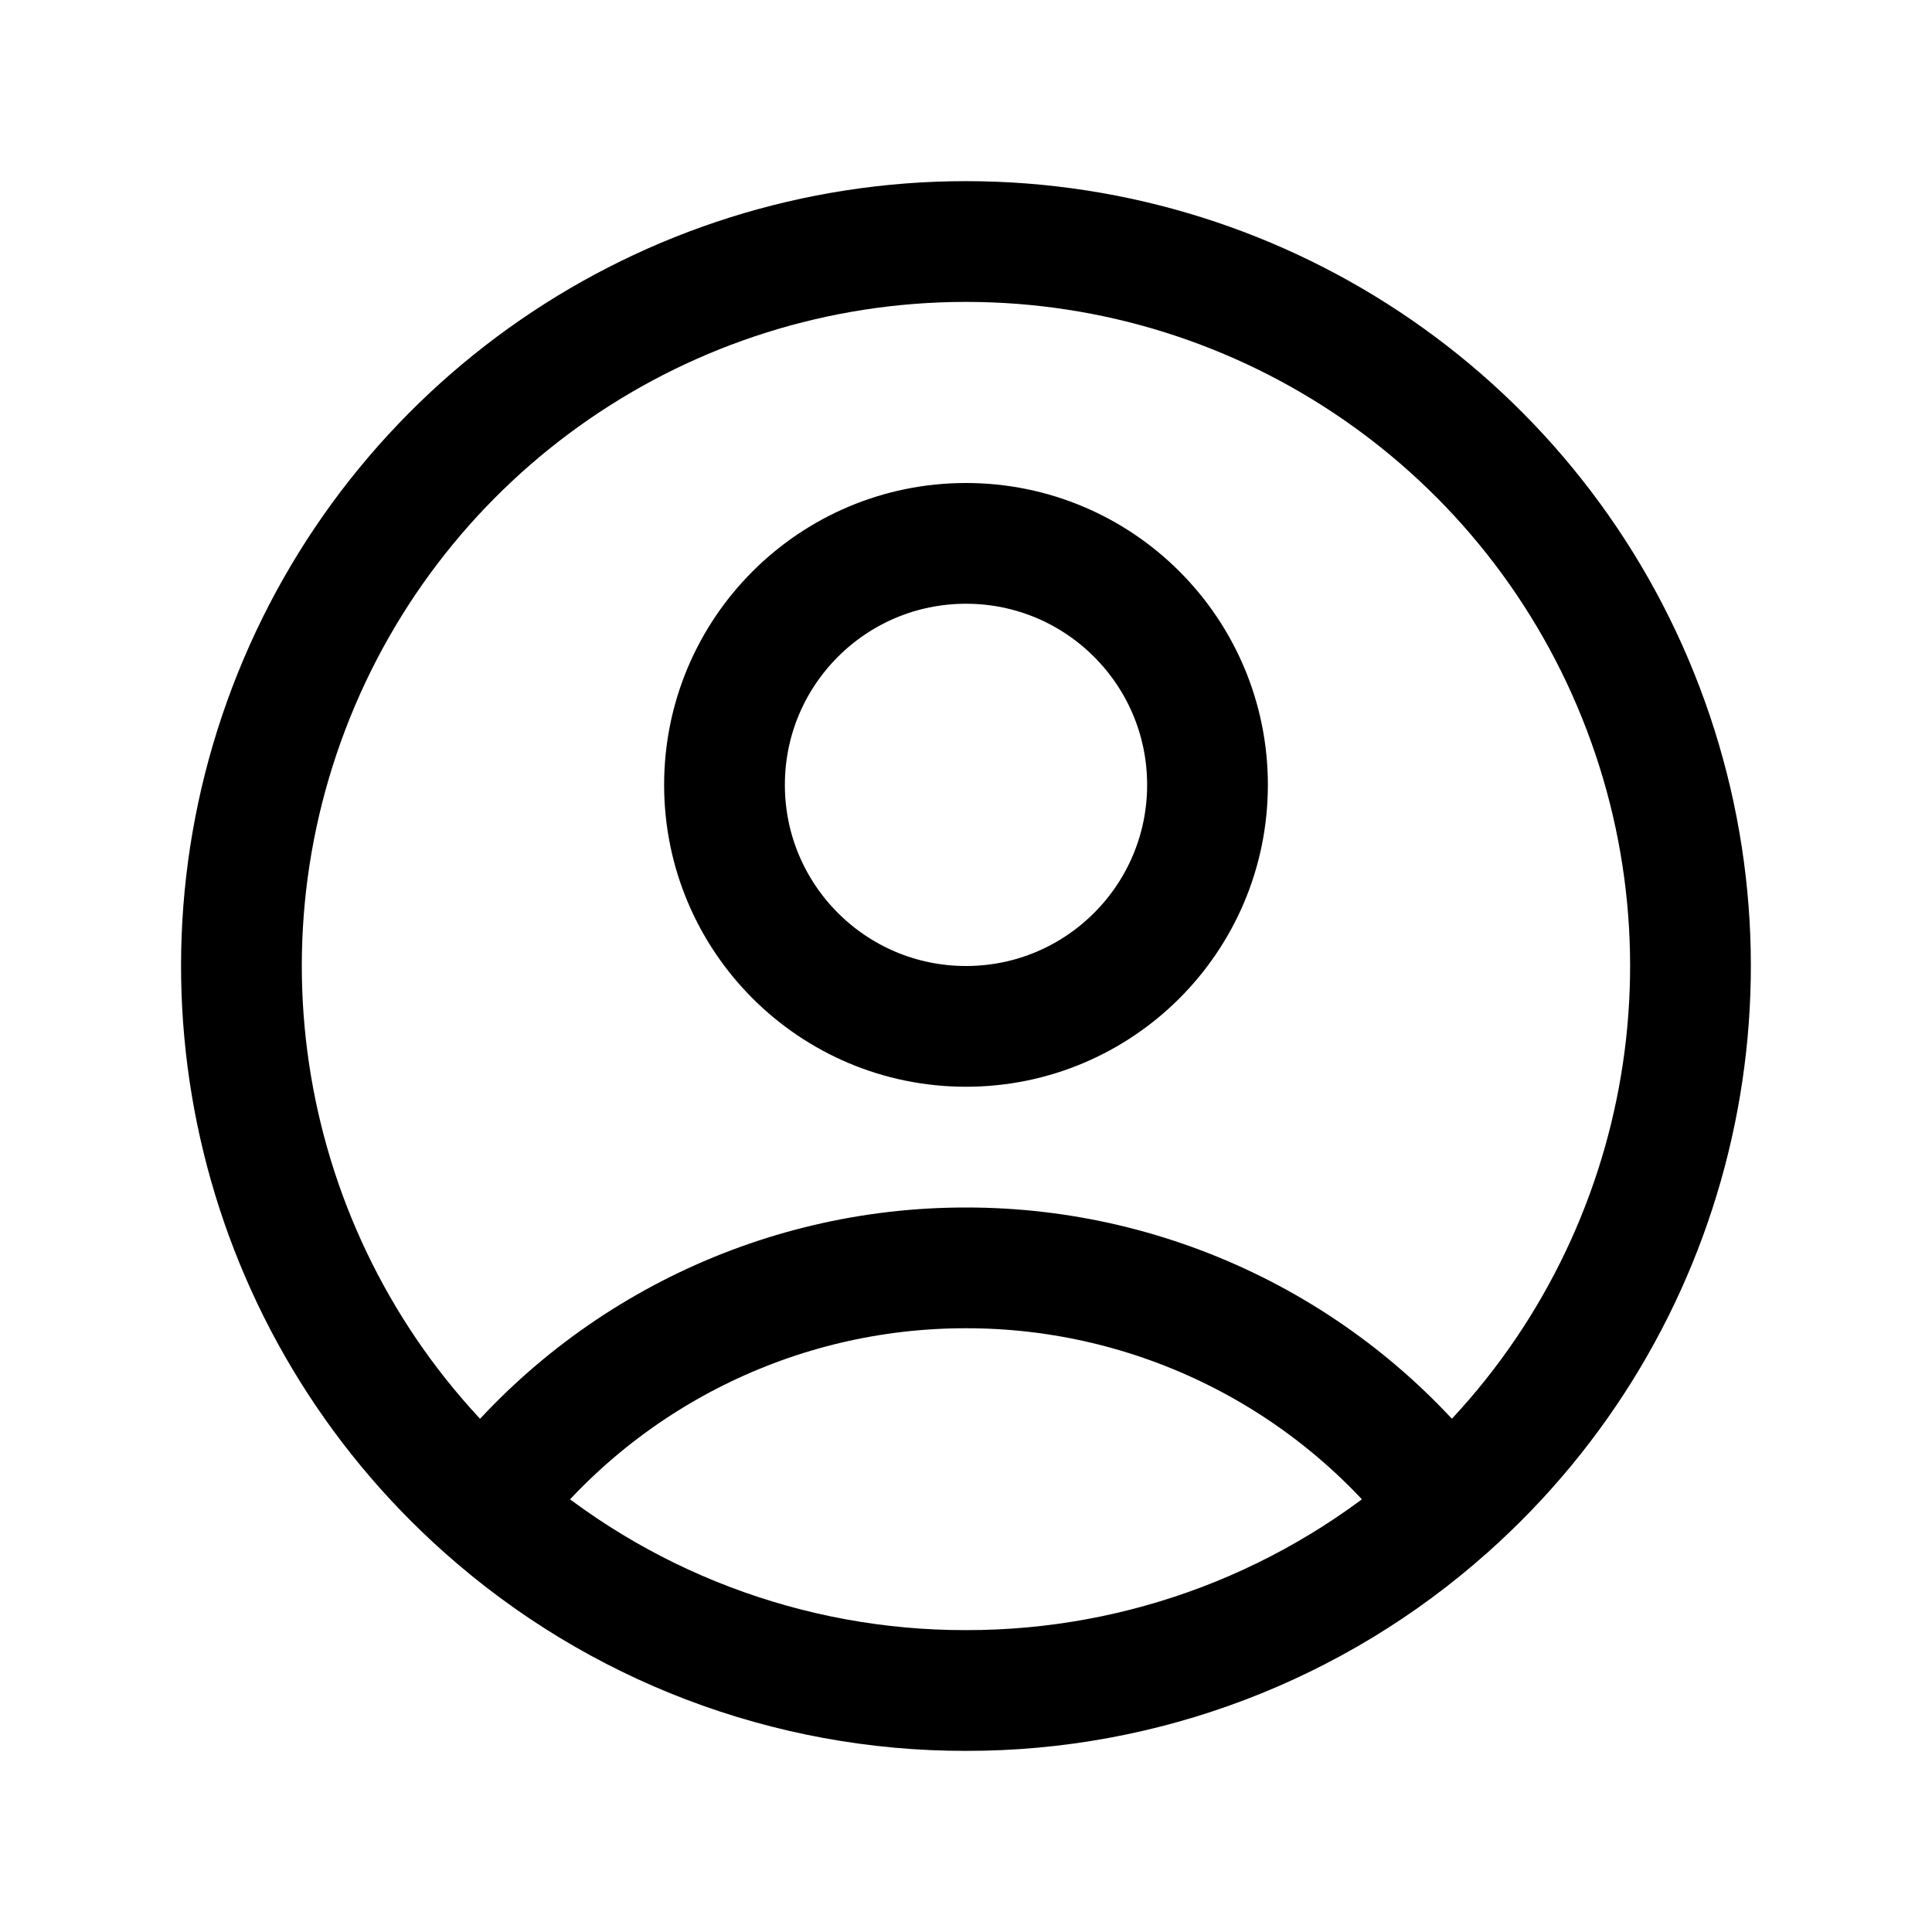
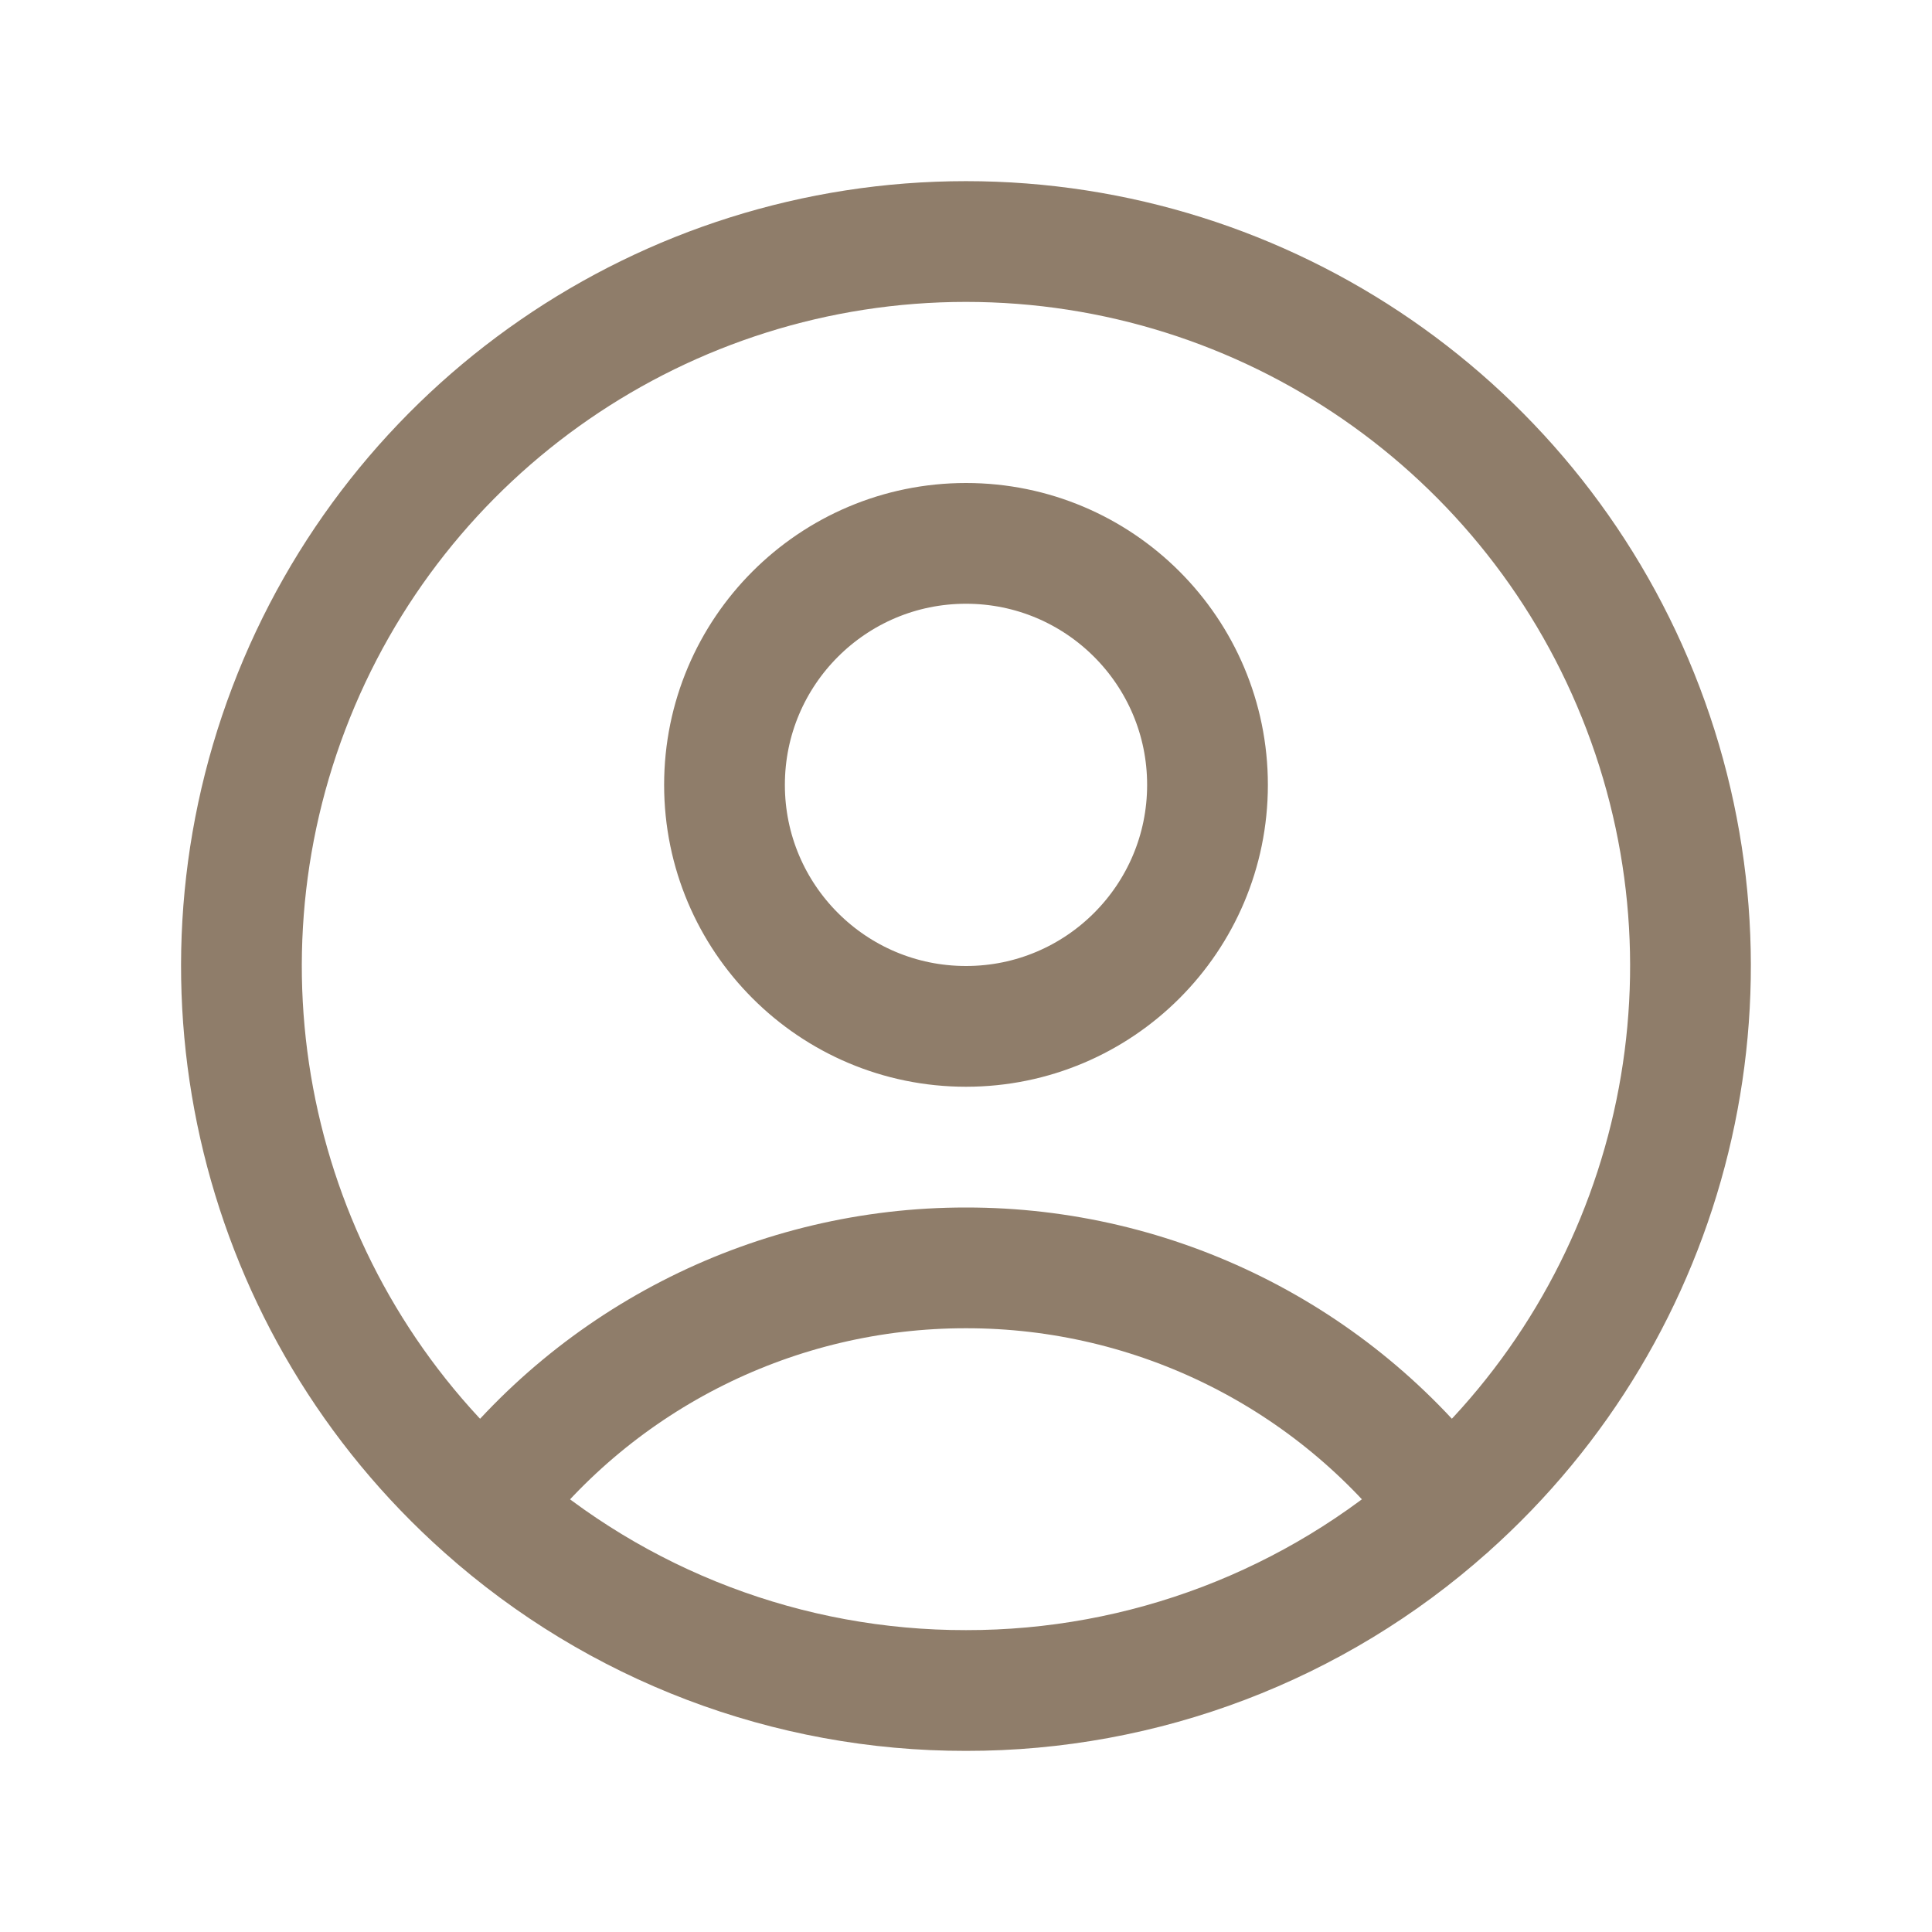
- <svg xmlns="http://www.w3.org/2000/svg" fill="none" viewBox="0 0 24 24" stroke-width="1.5" stroke="currentColor">
+ <svg xmlns="http://www.w3.org/2000/svg" fill="none" viewBox="0 0 24 24" stroke-width="1.5" stroke="#8f7d6a">
  <path stroke-linecap="round" stroke-linejoin="round" d="M17.982 18.725A7.488 7.488 0 0 0 12 15.75a7.488 7.488 0 0 0-5.982 2.975m11.963 0a9 9 0 1 0-11.963 0m11.963 0A8.966 8.966 0 0 1 12 21a8.966 8.966 0 0 1-5.982-2.275M15 9.75a3 3 0 1 1-6 0 3 3 0 0 1 6 0Z" />
</svg>
